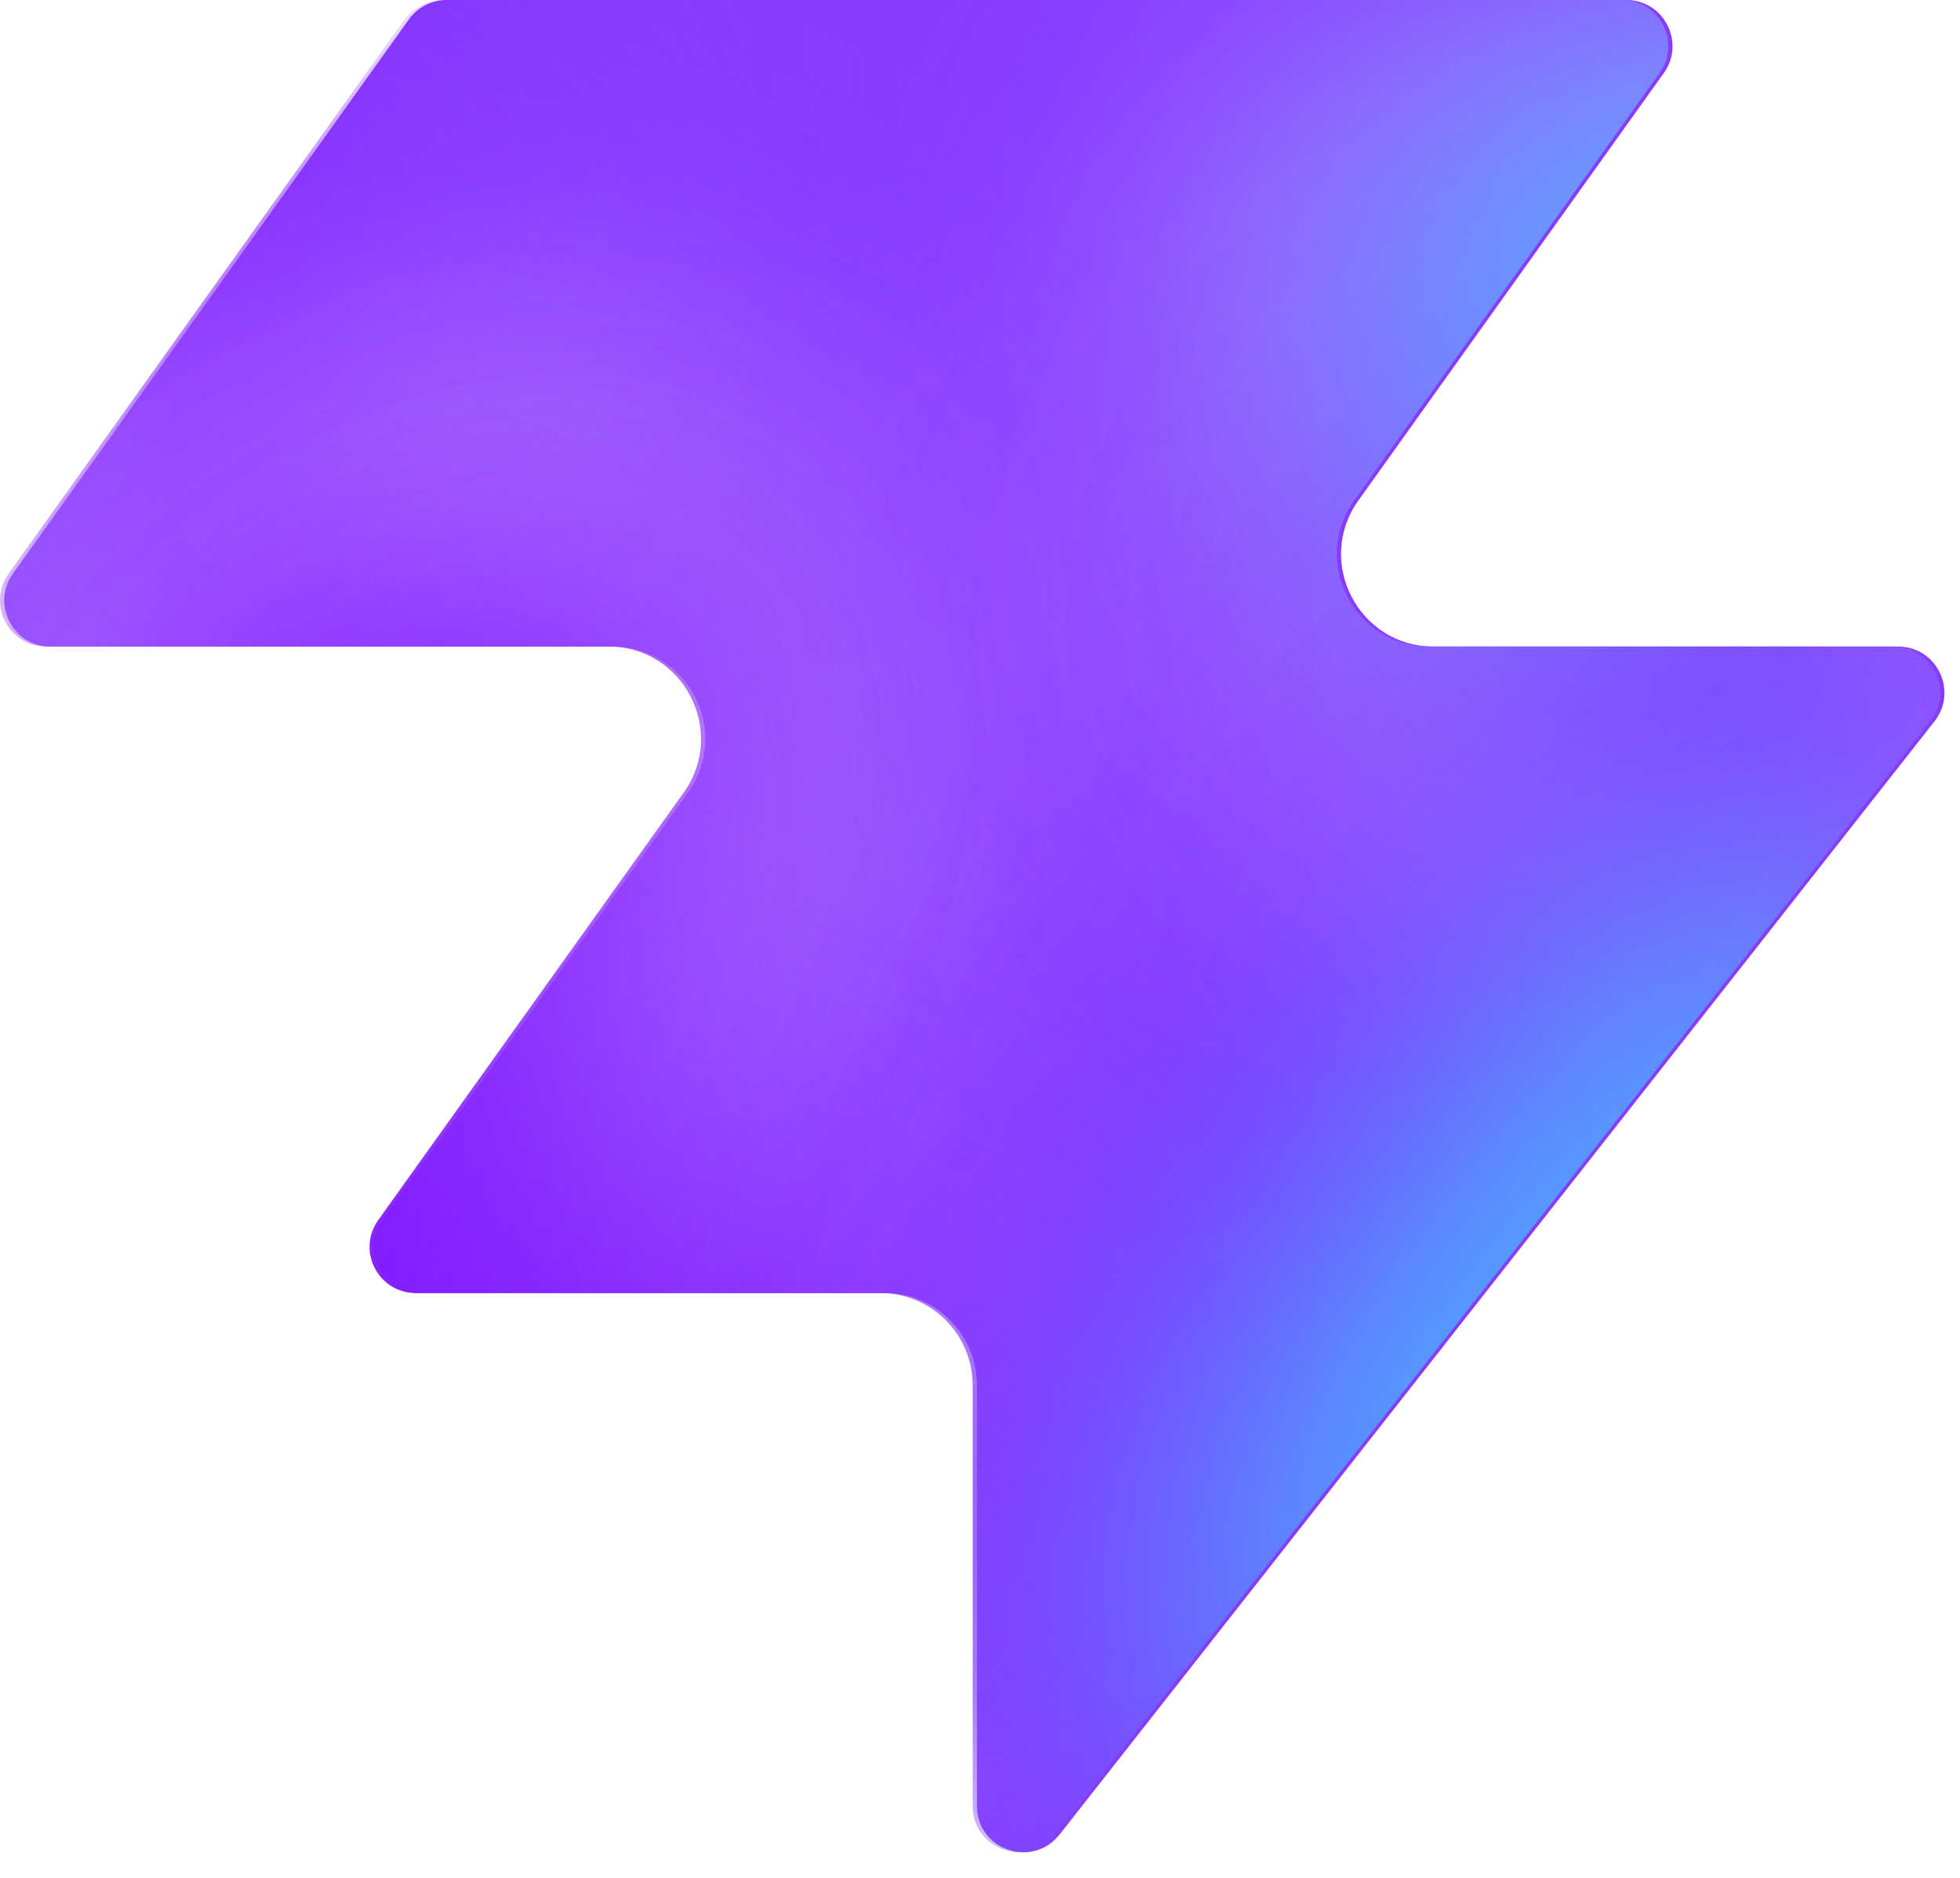
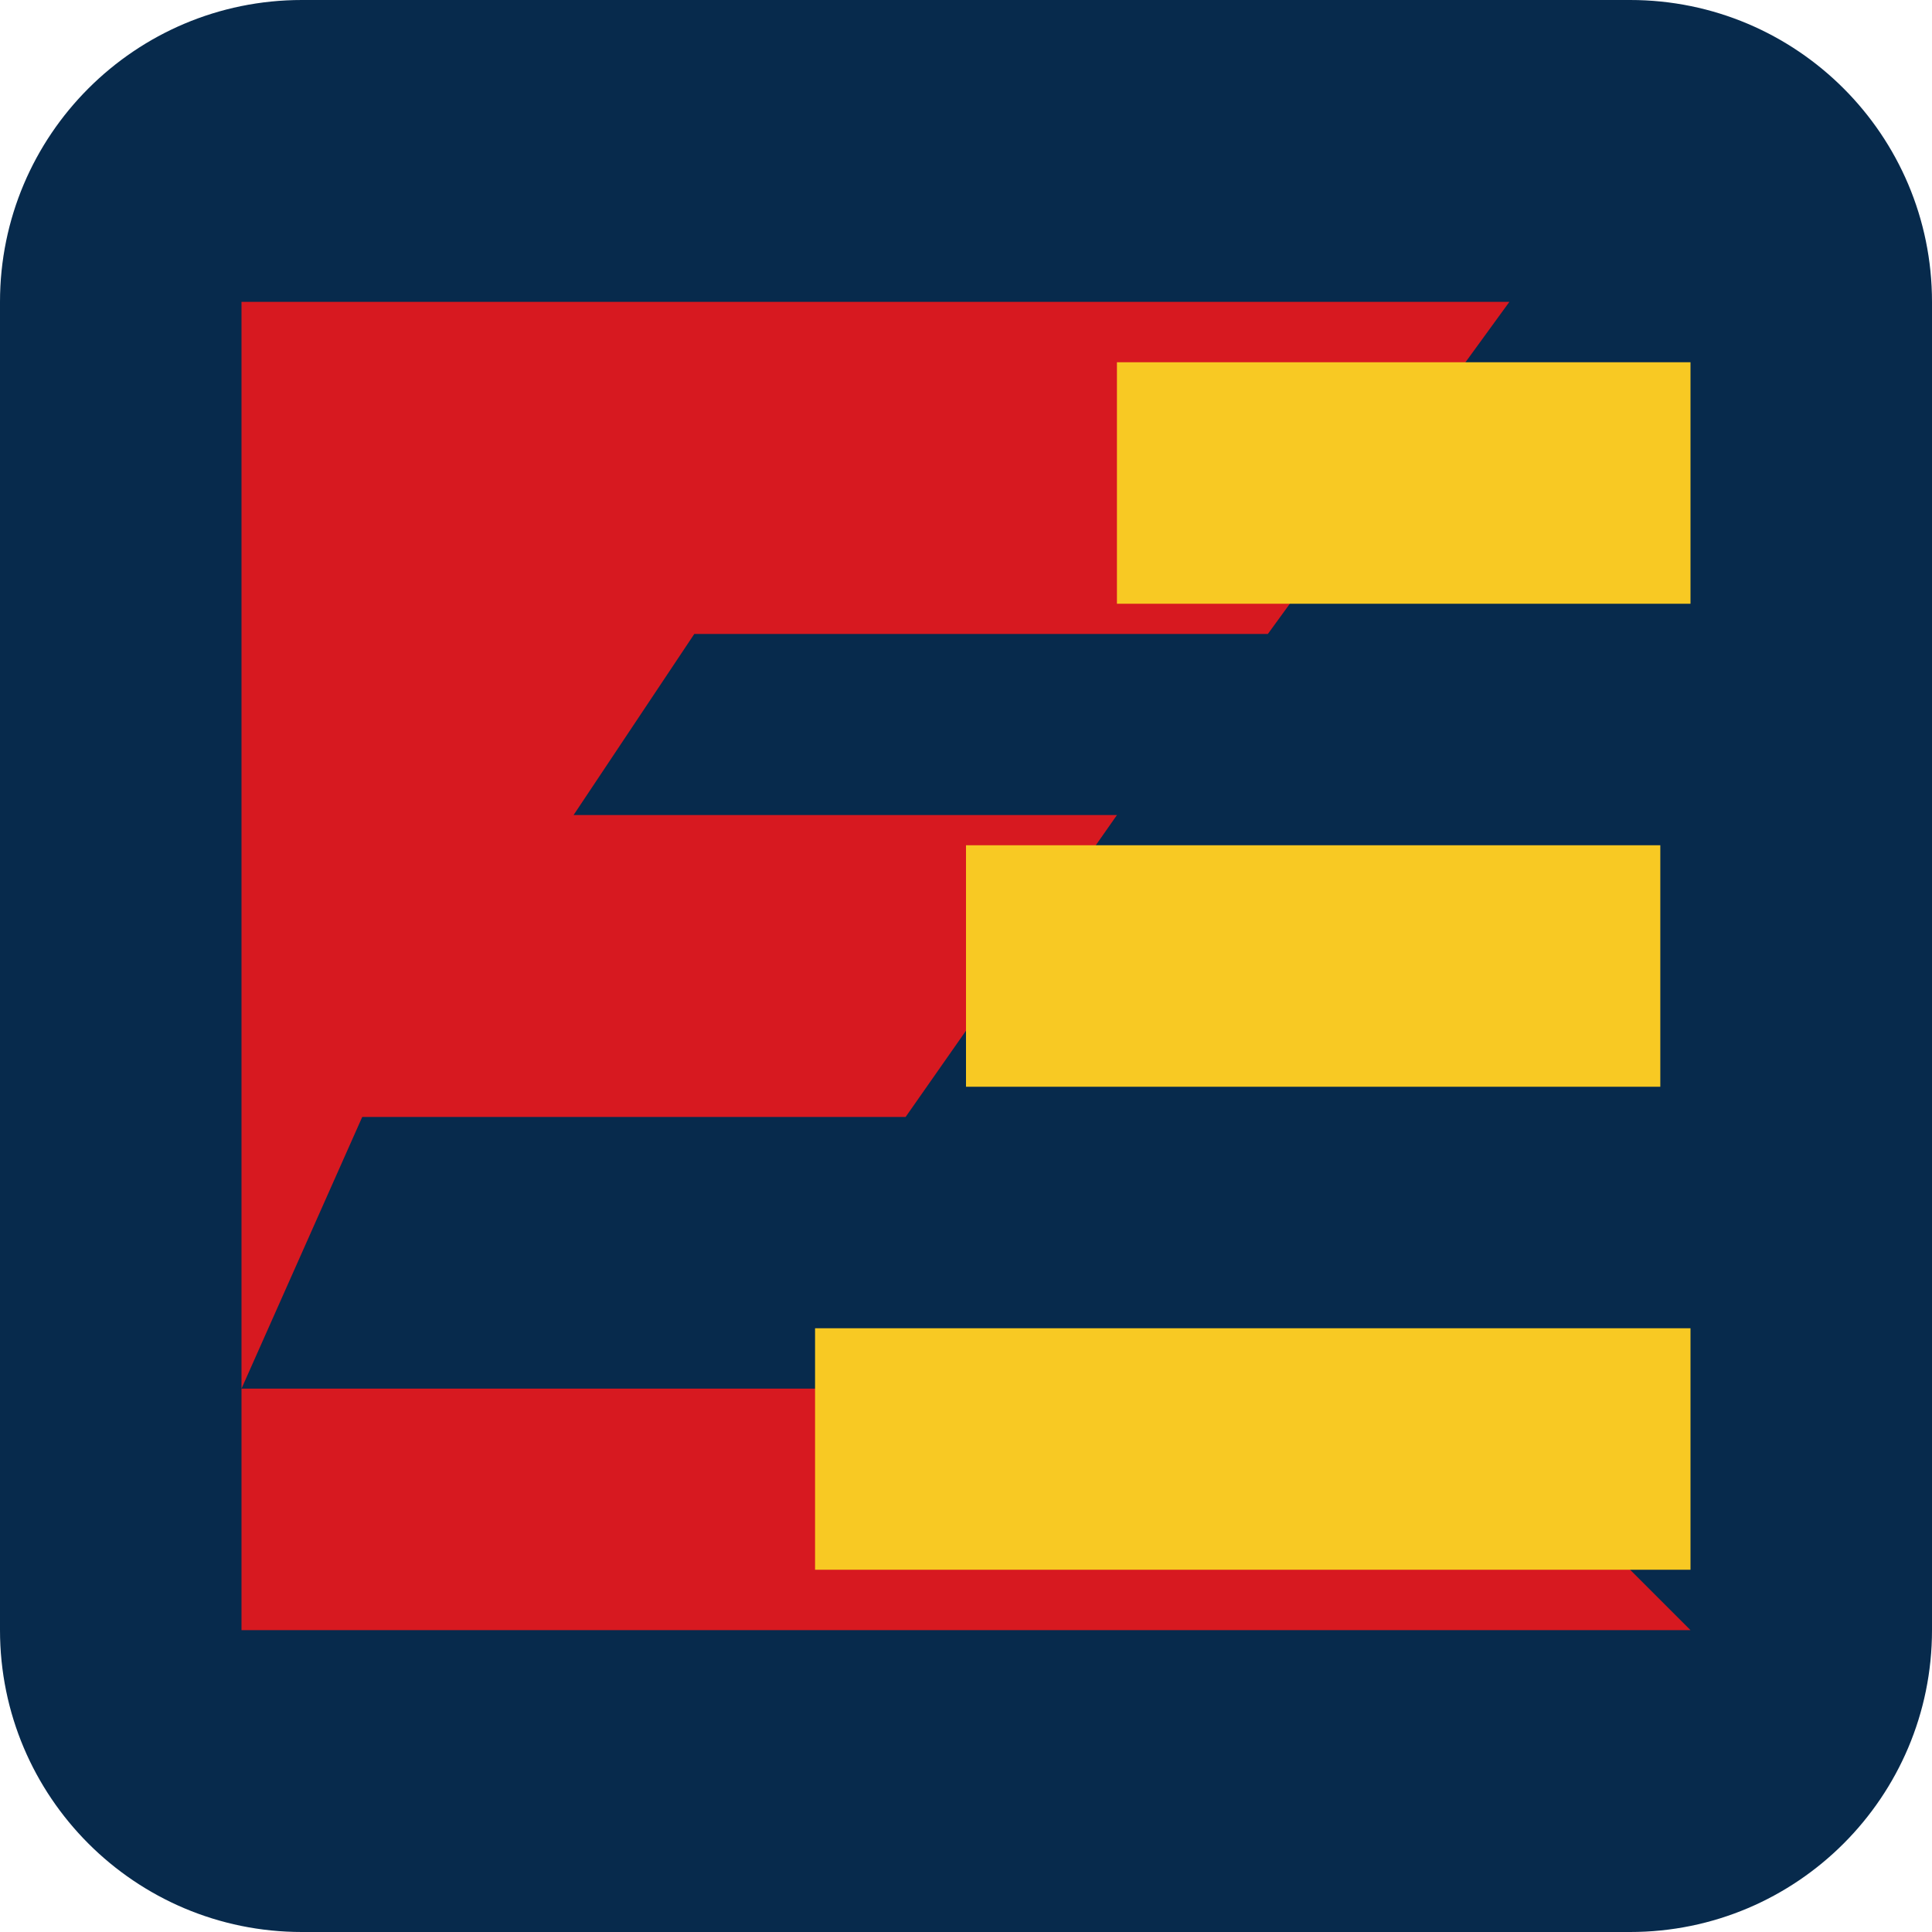
- <svg xmlns="http://www.w3.org/2000/svg" width="48" height="46" fill="none" viewBox="0 0 48 46">
-   <path fill="#863bff" d="M25.946 44.938c-.664.845-2.021.375-2.021-.698V33.937a2.26 2.26 0 0 0-2.262-2.262H10.287c-.92 0-1.456-1.04-.92-1.788l7.48-10.471c1.07-1.497 0-3.578-1.842-3.578H1.237c-.92 0-1.456-1.04-.92-1.788L10.013.474c.214-.297.556-.474.92-.474h28.894c.92 0 1.456 1.04.92 1.788l-7.48 10.471c-1.07 1.498 0 3.579 1.842 3.579h11.377c.943 0 1.473 1.088.89 1.83L25.947 44.94z" style="fill:#863bff;fill:color(display-p3 .525 .23 1);fill-opacity:1" />
-   <mask id="a" width="48" height="46" x="0" y="0" maskUnits="userSpaceOnUse" style="mask-type:alpha">
-     <path fill="#000" d="M25.842 44.938c-.664.844-2.021.375-2.021-.698V33.937a2.26 2.26 0 0 0-2.262-2.262H10.183c-.92 0-1.456-1.04-.92-1.788l7.48-10.471c1.07-1.498 0-3.579-1.842-3.579H1.133c-.92 0-1.456-1.04-.92-1.787L9.91.473c.214-.297.556-.474.92-.474h28.894c.92 0 1.456 1.04.92 1.788l-7.48 10.471c-1.07 1.498 0 3.578 1.842 3.578h11.377c.943 0 1.473 1.088.89 1.832L25.843 44.94z" style="fill:#000;fill-opacity:1" />
-   </mask>
-   <g mask="url(#a)">
-     <g filter="url(#b)">
-       <ellipse cx="5.508" cy="14.704" fill="#ede6ff" rx="5.508" ry="14.704" style="fill:#ede6ff;fill:color(display-p3 .927 .903 1);fill-opacity:1" transform="matrix(.00324 1 1 -.00324 -4.47 31.516)" />
-     </g>
-     <g filter="url(#c)">
-       <ellipse cx="10.399" cy="29.851" fill="#ede6ff" rx="10.399" ry="29.851" style="fill:#ede6ff;fill:color(display-p3 .927 .903 1);fill-opacity:1" transform="matrix(.00324 1 1 -.00324 -39.328 7.883)" />
-     </g>
-     <g filter="url(#d)">
-       <ellipse cx="5.508" cy="30.487" fill="#7e14ff" rx="5.508" ry="30.487" style="fill:#7e14ff;fill:color(display-p3 .492 .077 1);fill-opacity:1" transform="rotate(89.814 -25.913 -14.639)scale(1 -1)" />
-     </g>
-     <g filter="url(#e)">
-       <ellipse cx="5.508" cy="30.599" fill="#7e14ff" rx="5.508" ry="30.599" style="fill:#7e14ff;fill:color(display-p3 .492 .077 1);fill-opacity:1" transform="rotate(89.814 -32.644 -3.334)scale(1 -1)" />
-     </g>
-     <g filter="url(#f)">
-       <ellipse cx="5.508" cy="30.599" fill="#7e14ff" rx="5.508" ry="30.599" style="fill:#7e14ff;fill:color(display-p3 .492 .077 1);fill-opacity:1" transform="matrix(.00324 1 1 -.00324 -34.34 30.47)" />
-     </g>
-     <g filter="url(#g)">
-       <ellipse cx="14.072" cy="22.078" fill="#ede6ff" rx="14.072" ry="22.078" style="fill:#ede6ff;fill:color(display-p3 .927 .903 1);fill-opacity:1" transform="rotate(93.35 24.506 48.493)scale(-1 1)" />
-     </g>
-     <g filter="url(#h)">
-       <ellipse cx="3.47" cy="21.501" fill="#7e14ff" rx="3.47" ry="21.501" style="fill:#7e14ff;fill:color(display-p3 .492 .077 1);fill-opacity:1" transform="rotate(89.009 28.708 47.59)scale(-1 1)" />
-     </g>
-     <g filter="url(#i)">
-       <ellipse cx="3.47" cy="21.501" fill="#7e14ff" rx="3.47" ry="21.501" style="fill:#7e14ff;fill:color(display-p3 .492 .077 1);fill-opacity:1" transform="rotate(89.009 28.708 47.59)scale(-1 1)" />
-     </g>
-     <g filter="url(#j)">
-       <ellipse cx=".387" cy="8.972" fill="#7e14ff" rx="4.407" ry="29.108" style="fill:#7e14ff;fill:color(display-p3 .492 .077 1);fill-opacity:1" transform="rotate(39.51 .387 8.972)" />
-     </g>
-     <g filter="url(#k)">
-       <ellipse cx="47.523" cy="-6.092" fill="#7e14ff" rx="4.407" ry="29.108" style="fill:#7e14ff;fill:color(display-p3 .492 .077 1);fill-opacity:1" transform="rotate(37.892 47.523 -6.092)" />
-     </g>
-     <g filter="url(#l)">
-       <ellipse cx="41.412" cy="6.333" fill="#47bfff" rx="5.971" ry="9.665" style="fill:#47bfff;fill:color(display-p3 .28 .748 1);fill-opacity:1" transform="rotate(37.892 41.412 6.333)" />
-     </g>
-     <g filter="url(#m)">
-       <ellipse cx="-1.879" cy="38.332" fill="#7e14ff" rx="4.407" ry="29.108" style="fill:#7e14ff;fill:color(display-p3 .492 .077 1);fill-opacity:1" transform="rotate(37.892 -1.88 38.332)" />
-     </g>
-     <g filter="url(#n)">
-       <ellipse cx="-1.879" cy="38.332" fill="#7e14ff" rx="4.407" ry="29.108" style="fill:#7e14ff;fill:color(display-p3 .492 .077 1);fill-opacity:1" transform="rotate(37.892 -1.88 38.332)" />
-     </g>
-     <g filter="url(#o)">
-       <ellipse cx="35.651" cy="29.907" fill="#7e14ff" rx="4.407" ry="29.108" style="fill:#7e14ff;fill:color(display-p3 .492 .077 1);fill-opacity:1" transform="rotate(37.892 35.651 29.907)" />
-     </g>
-     <g filter="url(#p)">
-       <ellipse cx="38.418" cy="32.4" fill="#47bfff" rx="5.971" ry="15.297" style="fill:#47bfff;fill:color(display-p3 .28 .748 1);fill-opacity:1" transform="rotate(37.892 38.418 32.4)" />
-     </g>
-   </g>
-   <defs>
-     <filter id="b" width="60.045" height="41.654" x="-19.77" y="16.149" color-interpolation-filters="sRGB" filterUnits="userSpaceOnUse">
-       <feFlood flood-opacity="0" result="BackgroundImageFix" />
-       <feBlend in="SourceGraphic" in2="BackgroundImageFix" result="shape" />
-       <feGaussianBlur result="effect1_foregroundBlur_2002_17158" stdDeviation="7.659" />
-     </filter>
-     <filter id="c" width="90.34" height="51.437" x="-54.613" y="-7.533" color-interpolation-filters="sRGB" filterUnits="userSpaceOnUse">
-       <feFlood flood-opacity="0" result="BackgroundImageFix" />
-       <feBlend in="SourceGraphic" in2="BackgroundImageFix" result="shape" />
-       <feGaussianBlur result="effect1_foregroundBlur_2002_17158" stdDeviation="7.659" />
-     </filter>
-     <filter id="d" width="79.355" height="29.4" x="-49.64" y="2.03" color-interpolation-filters="sRGB" filterUnits="userSpaceOnUse">
-       <feFlood flood-opacity="0" result="BackgroundImageFix" />
-       <feBlend in="SourceGraphic" in2="BackgroundImageFix" result="shape" />
-       <feGaussianBlur result="effect1_foregroundBlur_2002_17158" stdDeviation="4.596" />
-     </filter>
-     <filter id="e" width="79.579" height="29.4" x="-45.045" y="20.029" color-interpolation-filters="sRGB" filterUnits="userSpaceOnUse">
-       <feFlood flood-opacity="0" result="BackgroundImageFix" />
-       <feBlend in="SourceGraphic" in2="BackgroundImageFix" result="shape" />
-       <feGaussianBlur result="effect1_foregroundBlur_2002_17158" stdDeviation="4.596" />
-     </filter>
-     <filter id="f" width="79.579" height="29.4" x="-43.513" y="21.178" color-interpolation-filters="sRGB" filterUnits="userSpaceOnUse">
-       <feFlood flood-opacity="0" result="BackgroundImageFix" />
-       <feBlend in="SourceGraphic" in2="BackgroundImageFix" result="shape" />
-       <feGaussianBlur result="effect1_foregroundBlur_2002_17158" stdDeviation="4.596" />
-     </filter>
-     <filter id="g" width="74.749" height="58.852" x="15.756" y="-17.901" color-interpolation-filters="sRGB" filterUnits="userSpaceOnUse">
-       <feFlood flood-opacity="0" result="BackgroundImageFix" />
-       <feBlend in="SourceGraphic" in2="BackgroundImageFix" result="shape" />
-       <feGaussianBlur result="effect1_foregroundBlur_2002_17158" stdDeviation="7.659" />
-     </filter>
-     <filter id="h" width="61.377" height="25.362" x="23.548" y="2.284" color-interpolation-filters="sRGB" filterUnits="userSpaceOnUse">
-       <feFlood flood-opacity="0" result="BackgroundImageFix" />
-       <feBlend in="SourceGraphic" in2="BackgroundImageFix" result="shape" />
-       <feGaussianBlur result="effect1_foregroundBlur_2002_17158" stdDeviation="4.596" />
-     </filter>
-     <filter id="i" width="61.377" height="25.362" x="23.548" y="2.284" color-interpolation-filters="sRGB" filterUnits="userSpaceOnUse">
-       <feFlood flood-opacity="0" result="BackgroundImageFix" />
-       <feBlend in="SourceGraphic" in2="BackgroundImageFix" result="shape" />
-       <feGaussianBlur result="effect1_foregroundBlur_2002_17158" stdDeviation="4.596" />
-     </filter>
-     <filter id="j" width="56.045" height="63.649" x="-27.636" y="-22.853" color-interpolation-filters="sRGB" filterUnits="userSpaceOnUse">
-       <feFlood flood-opacity="0" result="BackgroundImageFix" />
-       <feBlend in="SourceGraphic" in2="BackgroundImageFix" result="shape" />
-       <feGaussianBlur result="effect1_foregroundBlur_2002_17158" stdDeviation="4.596" />
-     </filter>
-     <filter id="k" width="54.814" height="64.646" x="20.116" y="-38.415" color-interpolation-filters="sRGB" filterUnits="userSpaceOnUse">
-       <feFlood flood-opacity="0" result="BackgroundImageFix" />
-       <feBlend in="SourceGraphic" in2="BackgroundImageFix" result="shape" />
-       <feGaussianBlur result="effect1_foregroundBlur_2002_17158" stdDeviation="4.596" />
-     </filter>
-     <filter id="l" width="33.541" height="35.313" x="24.641" y="-11.323" color-interpolation-filters="sRGB" filterUnits="userSpaceOnUse">
-       <feFlood flood-opacity="0" result="BackgroundImageFix" />
-       <feBlend in="SourceGraphic" in2="BackgroundImageFix" result="shape" />
-       <feGaussianBlur result="effect1_foregroundBlur_2002_17158" stdDeviation="4.596" />
-     </filter>
-     <filter id="m" width="54.814" height="64.646" x="-29.286" y="6.009" color-interpolation-filters="sRGB" filterUnits="userSpaceOnUse">
-       <feFlood flood-opacity="0" result="BackgroundImageFix" />
-       <feBlend in="SourceGraphic" in2="BackgroundImageFix" result="shape" />
-       <feGaussianBlur result="effect1_foregroundBlur_2002_17158" stdDeviation="4.596" />
-     </filter>
-     <filter id="n" width="54.814" height="64.646" x="-29.286" y="6.009" color-interpolation-filters="sRGB" filterUnits="userSpaceOnUse">
-       <feFlood flood-opacity="0" result="BackgroundImageFix" />
-       <feBlend in="SourceGraphic" in2="BackgroundImageFix" result="shape" />
-       <feGaussianBlur result="effect1_foregroundBlur_2002_17158" stdDeviation="4.596" />
-     </filter>
-     <filter id="o" width="54.814" height="64.646" x="8.244" y="-2.416" color-interpolation-filters="sRGB" filterUnits="userSpaceOnUse">
-       <feFlood flood-opacity="0" result="BackgroundImageFix" />
-       <feBlend in="SourceGraphic" in2="BackgroundImageFix" result="shape" />
-       <feGaussianBlur result="effect1_foregroundBlur_2002_17158" stdDeviation="4.596" />
-     </filter>
-     <filter id="p" width="39.409" height="43.623" x="18.713" y="10.588" color-interpolation-filters="sRGB" filterUnits="userSpaceOnUse">
-       <feFlood flood-opacity="0" result="BackgroundImageFix" />
-       <feBlend in="SourceGraphic" in2="BackgroundImageFix" result="shape" />
-       <feGaussianBlur result="effect1_foregroundBlur_2002_17158" stdDeviation="4.596" />
-     </filter>
-   </defs>
+ <svg xmlns="http://www.w3.org/2000/svg" viewBox="0 0 64 64">
+   <rect width="64" height="64" rx="10" fill="#072a4c" />
+   <path d="M8 10h42l-8 11H23l-4 6h18l-7 10H12l-4 9h40l8 8H8z" fill="#d71920" />
+   <path d="M37 12h19v8H37zm-5 16h23v8H32zm-5 16h29v8H27z" fill="#f8c923" />
</svg>
